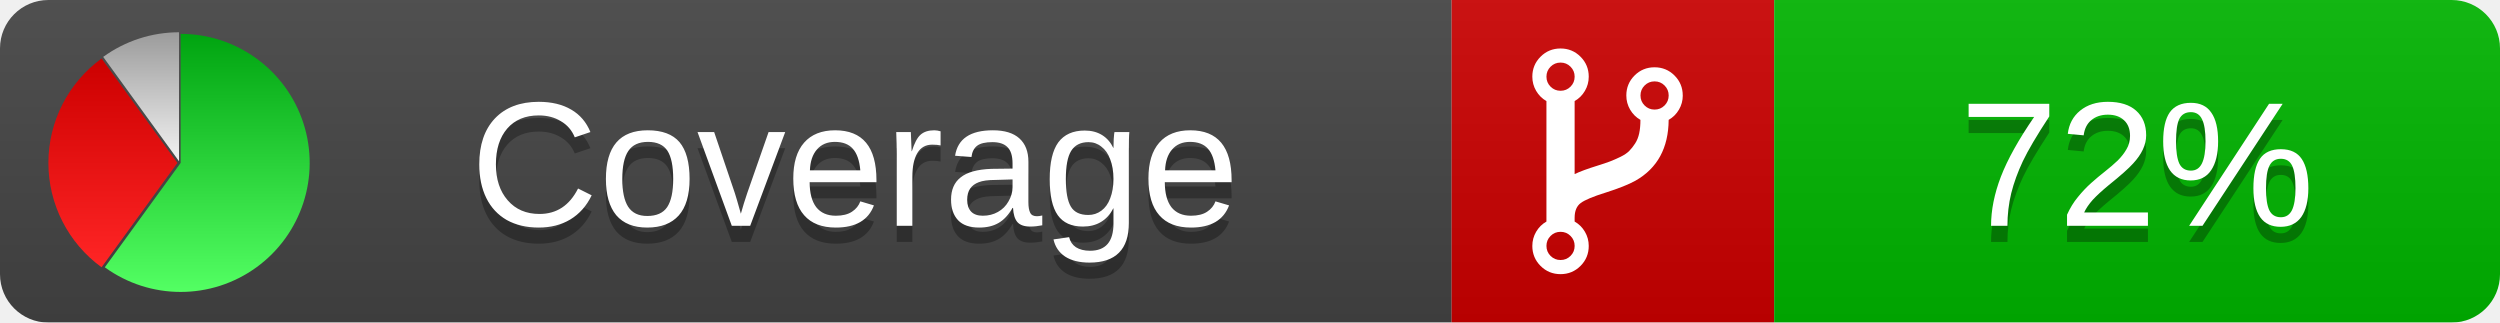
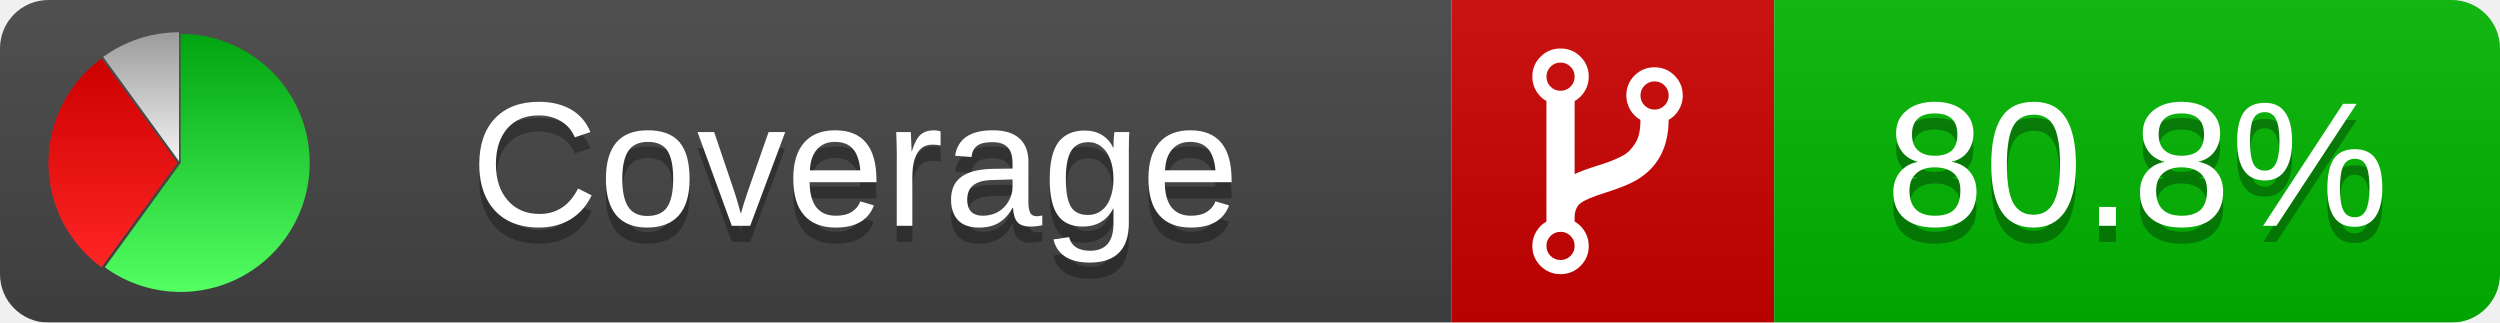
<svg xmlns="http://www.w3.org/2000/svg" xmlns:xlink="http://www.w3.org/1999/xlink" width="155" height="20">
  <style type="text/css">
          
            @keyframes fadeout {
              0 % { visibility: visible; opacity: 1; }
              40% { visibility: visible; opacity: 1; }
              50% { visibility: hidden; opacity: 0; }
              90% { visibility: hidden; opacity: 0; }
              100% { visibility: visible; opacity: 1; }
            }
            @keyframes fadein {
              0% { visibility: hidden; opacity: 0; }
              40% { visibility: hidden; opacity: 0; }
              50% { visibility: visible; opacity: 1; }
              90% { visibility: visible; opacity: 1; }
              100% { visibility: hidden; opacity: 0; }
            }
            .linecoverage {
                animation-duration: 10s;
                animation-name: fadeout;
                animation-iteration-count: infinite;
            }
            .branchcoverage {
                animation-duration: 10s;
                animation-name: fadein;
                animation-iteration-count: infinite;
            }
          
    </style>
  <defs>
    <linearGradient id="gradient" x2="0" y2="100%">
      <stop offset="0" stop-color="#bbb" stop-opacity=".1" />
      <stop offset="1" stop-opacity=".1" />
    </linearGradient>
    <linearGradient id="green" x2="0" y2="100%">
      <stop offset="0" stop-color="#00A410" />
      <stop offset="1" stop-color="#53FF63" />
    </linearGradient>
    <linearGradient id="red" x2="0" y2="100%">
      <stop offset="0" stop-color="#C00" />
      <stop offset="1" stop-color="#FF2525" />
    </linearGradient>
    <linearGradient id="gray" x2="0" y2="100%">
      <stop offset="0" stop-color="#9B9B9B" />
      <stop offset="1" stop-color="#F3F3F3" />
    </linearGradient>
    <mask id="mask">
      <rect width="155" height="20" rx="3" fill="#fff" />
    </mask>
    <g id="icon">
      <path style="fill:url(#green);" d="M205,202.5 l0,-200 a200,200 0 1,1 -117.558,361.803 z" />
      <path style="fill:url(#red);" d="M200,202.5 l-117.558,161.803 a200,200 0 0,1 0,-323.607 z" />
      <path style="fill:url(#gray);" d="M202.5,200 l-117.558,-161.803 a200,200 0 0,1 117.558,-38.196 z" />
    </g>
  </defs>
  <g mask="url(#mask)">
    <rect x="0" y="0" width="90" height="20" fill="#444" />
    <rect x="90" y="0" width="20" height="20" fill="#c00" />
    <rect x="110" y="0" width="45" height="20" fill="#00B600" />
    <rect x="0" y="0" width="155" height="20" fill="url(#gradient)" />
  </g>
  <g>
    <path class="" fill="#fff" d="m 97.628,15.247 q 0,-0.364 -0.255,-0.619 -0.255,-0.255 -0.619,-0.255 -0.364,0 -0.619,0.255 -0.255,0.255 -0.255,0.619 0,0.364 0.255,0.619 0.255,0.255 0.619,0.255 0.364,0 0.619,-0.255 0.255,-0.255 0.255,-0.619 z m 0,-10.493 q 0,-0.364 -0.255,-0.619 -0.255,-0.255 -0.619,-0.255 -0.364,0 -0.619,0.255 -0.255,0.255 -0.255,0.619 0,0.364 0.255,0.619 0.255,0.255 0.619,0.255 0.364,0 0.619,-0.255 0.255,-0.255 0.255,-0.619 z m 5.83,1.166 q 0,-0.364 -0.255,-0.619 -0.255,-0.255 -0.619,-0.255 -0.364,0 -0.619,0.255 -0.255,0.255 -0.255,0.619 0,0.364 0.255,0.619 0.255,0.255 0.619,0.255 0.364,0 0.619,-0.255 0.255,-0.255 0.255,-0.619 z m 0.874,0 q 0,0.474 -0.237,0.879 -0.237,0.405 -0.638,0.633 -0.018,2.614 -2.059,3.771 -0.619,0.346 -1.849,0.738 -1.166,0.364 -1.544,0.647 -0.378,0.282 -0.378,0.911 l 0,0.237 q 0.401,0.228 0.638,0.633 0.237,0.405 0.237,0.879 0,0.729 -0.51,1.239 -0.51,0.51 -1.239,0.51 -0.729,0 -1.239,-0.51 -0.51,-0.51 -0.51,-1.239 0,-0.474 0.237,-0.879 0.237,-0.405 0.638,-0.633 l 0,-7.469 q -0.401,-0.228 -0.638,-0.633 -0.237,-0.405 -0.237,-0.879 0,-0.729 0.51,-1.239 0.51,-0.51 1.239,-0.51 0.729,0 1.239,0.51 0.51,0.51 0.51,1.239 0,0.474 -0.237,0.879 -0.237,0.405 -0.638,0.633 l 0,4.527 q 0.492,-0.237 1.403,-0.519 0.501,-0.155 0.797,-0.269 0.296,-0.114 0.642,-0.282 0.346,-0.169 0.537,-0.36 0.191,-0.191 0.369,-0.465 0.178,-0.273 0.255,-0.633 0.077,-0.36 0.077,-0.833 -0.401,-0.228 -0.638,-0.633 -0.237,-0.405 -0.237,-0.879 0,-0.729 0.51,-1.239 0.51,-0.51 1.239,-0.51 0.729,0 1.239,0.51 0.51,0.51 0.51,1.239 z" />
  </g>
  <g fill="#fff" text-anchor="middle" font-family="Verdana,Arial,Geneva,sans-serif" font-size="11">
    <a xlink:href="https://github.com/danielpalme/ReportGenerator" target="_top">
      <use xlink:href="#icon" transform="translate(3,2) scale(.04)" />
    </a>
    <text x="53" y="15" fill="#010101" fill-opacity=".3">Coverage</text>
    <text x="53" y="14" fill="#fff">Coverage</text>
-     <text class="" x="132.5" y="15" fill="#010101" fill-opacity=".3">72%</text>
-     <text class="" x="132.5" y="14">72%</text>
+     <text class="" x="132.5" y="15" fill="#010101" fill-opacity=".3">80.8%</text>
+     <text class="" x="132.5" y="14">80.8%</text>
  </g>
  <g>
    <rect class="" x="90" y="0" width="65" height="20" fill-opacity="0" />
  </g>
</svg>
